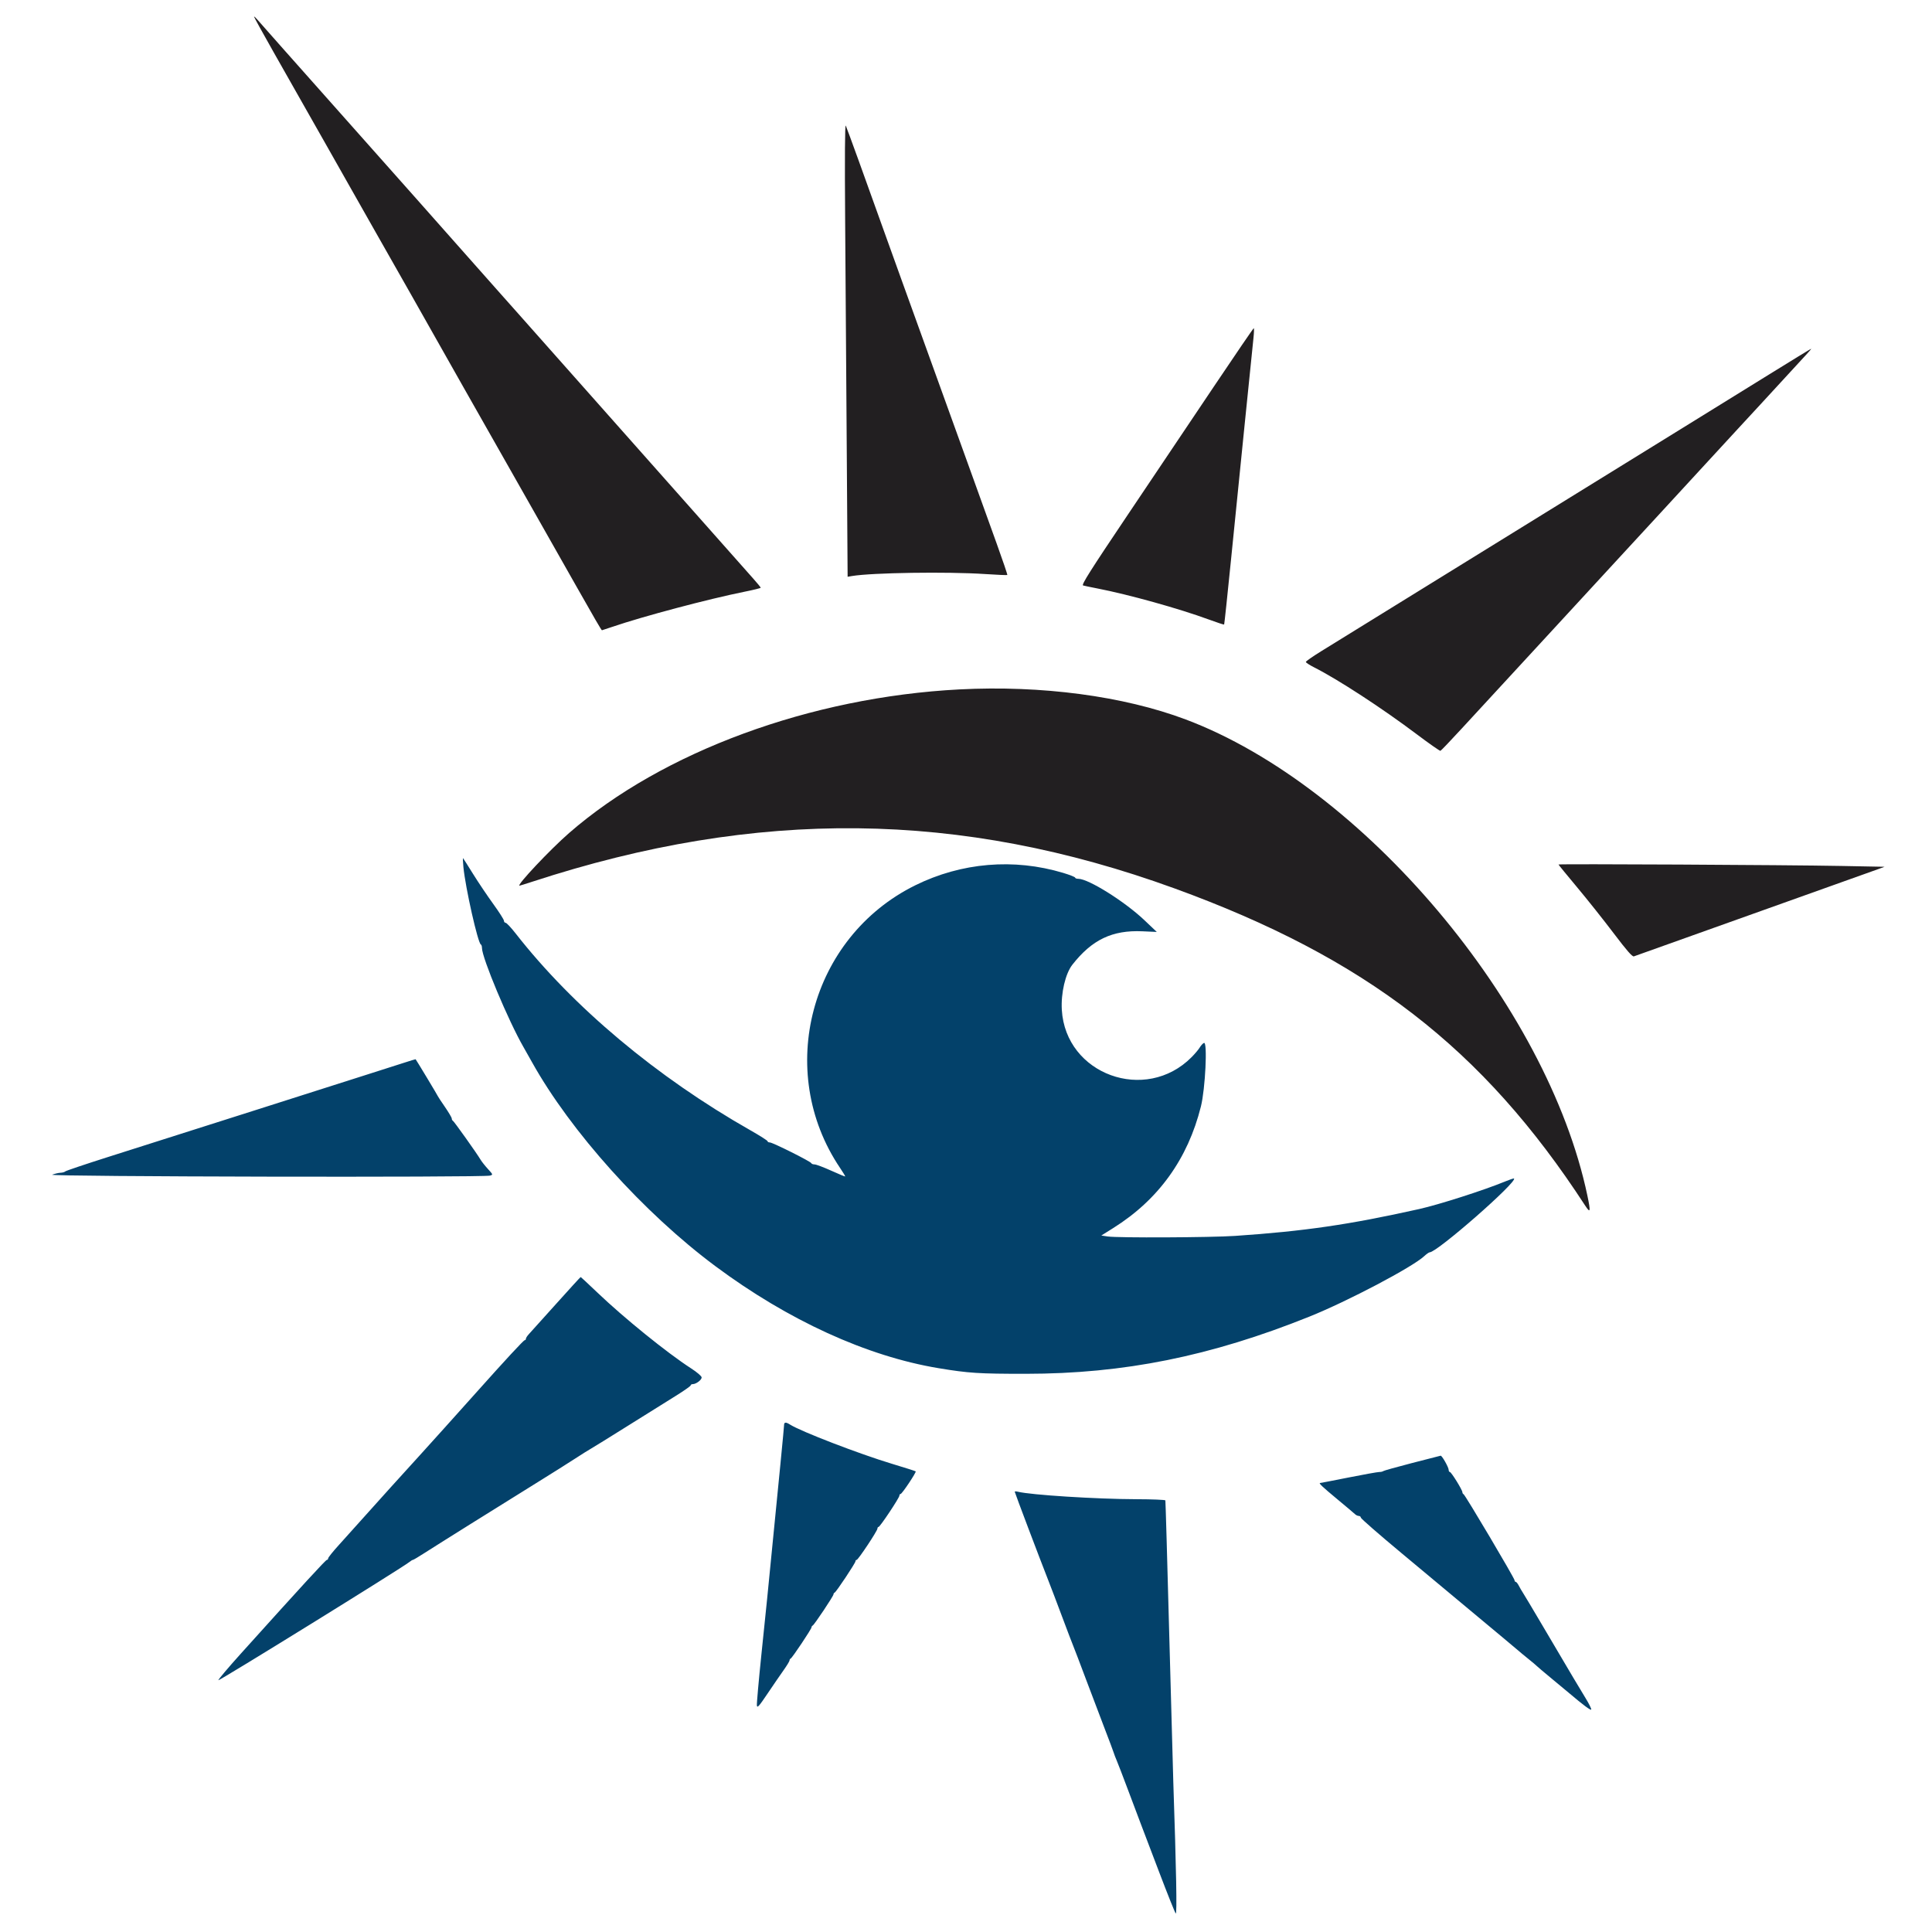
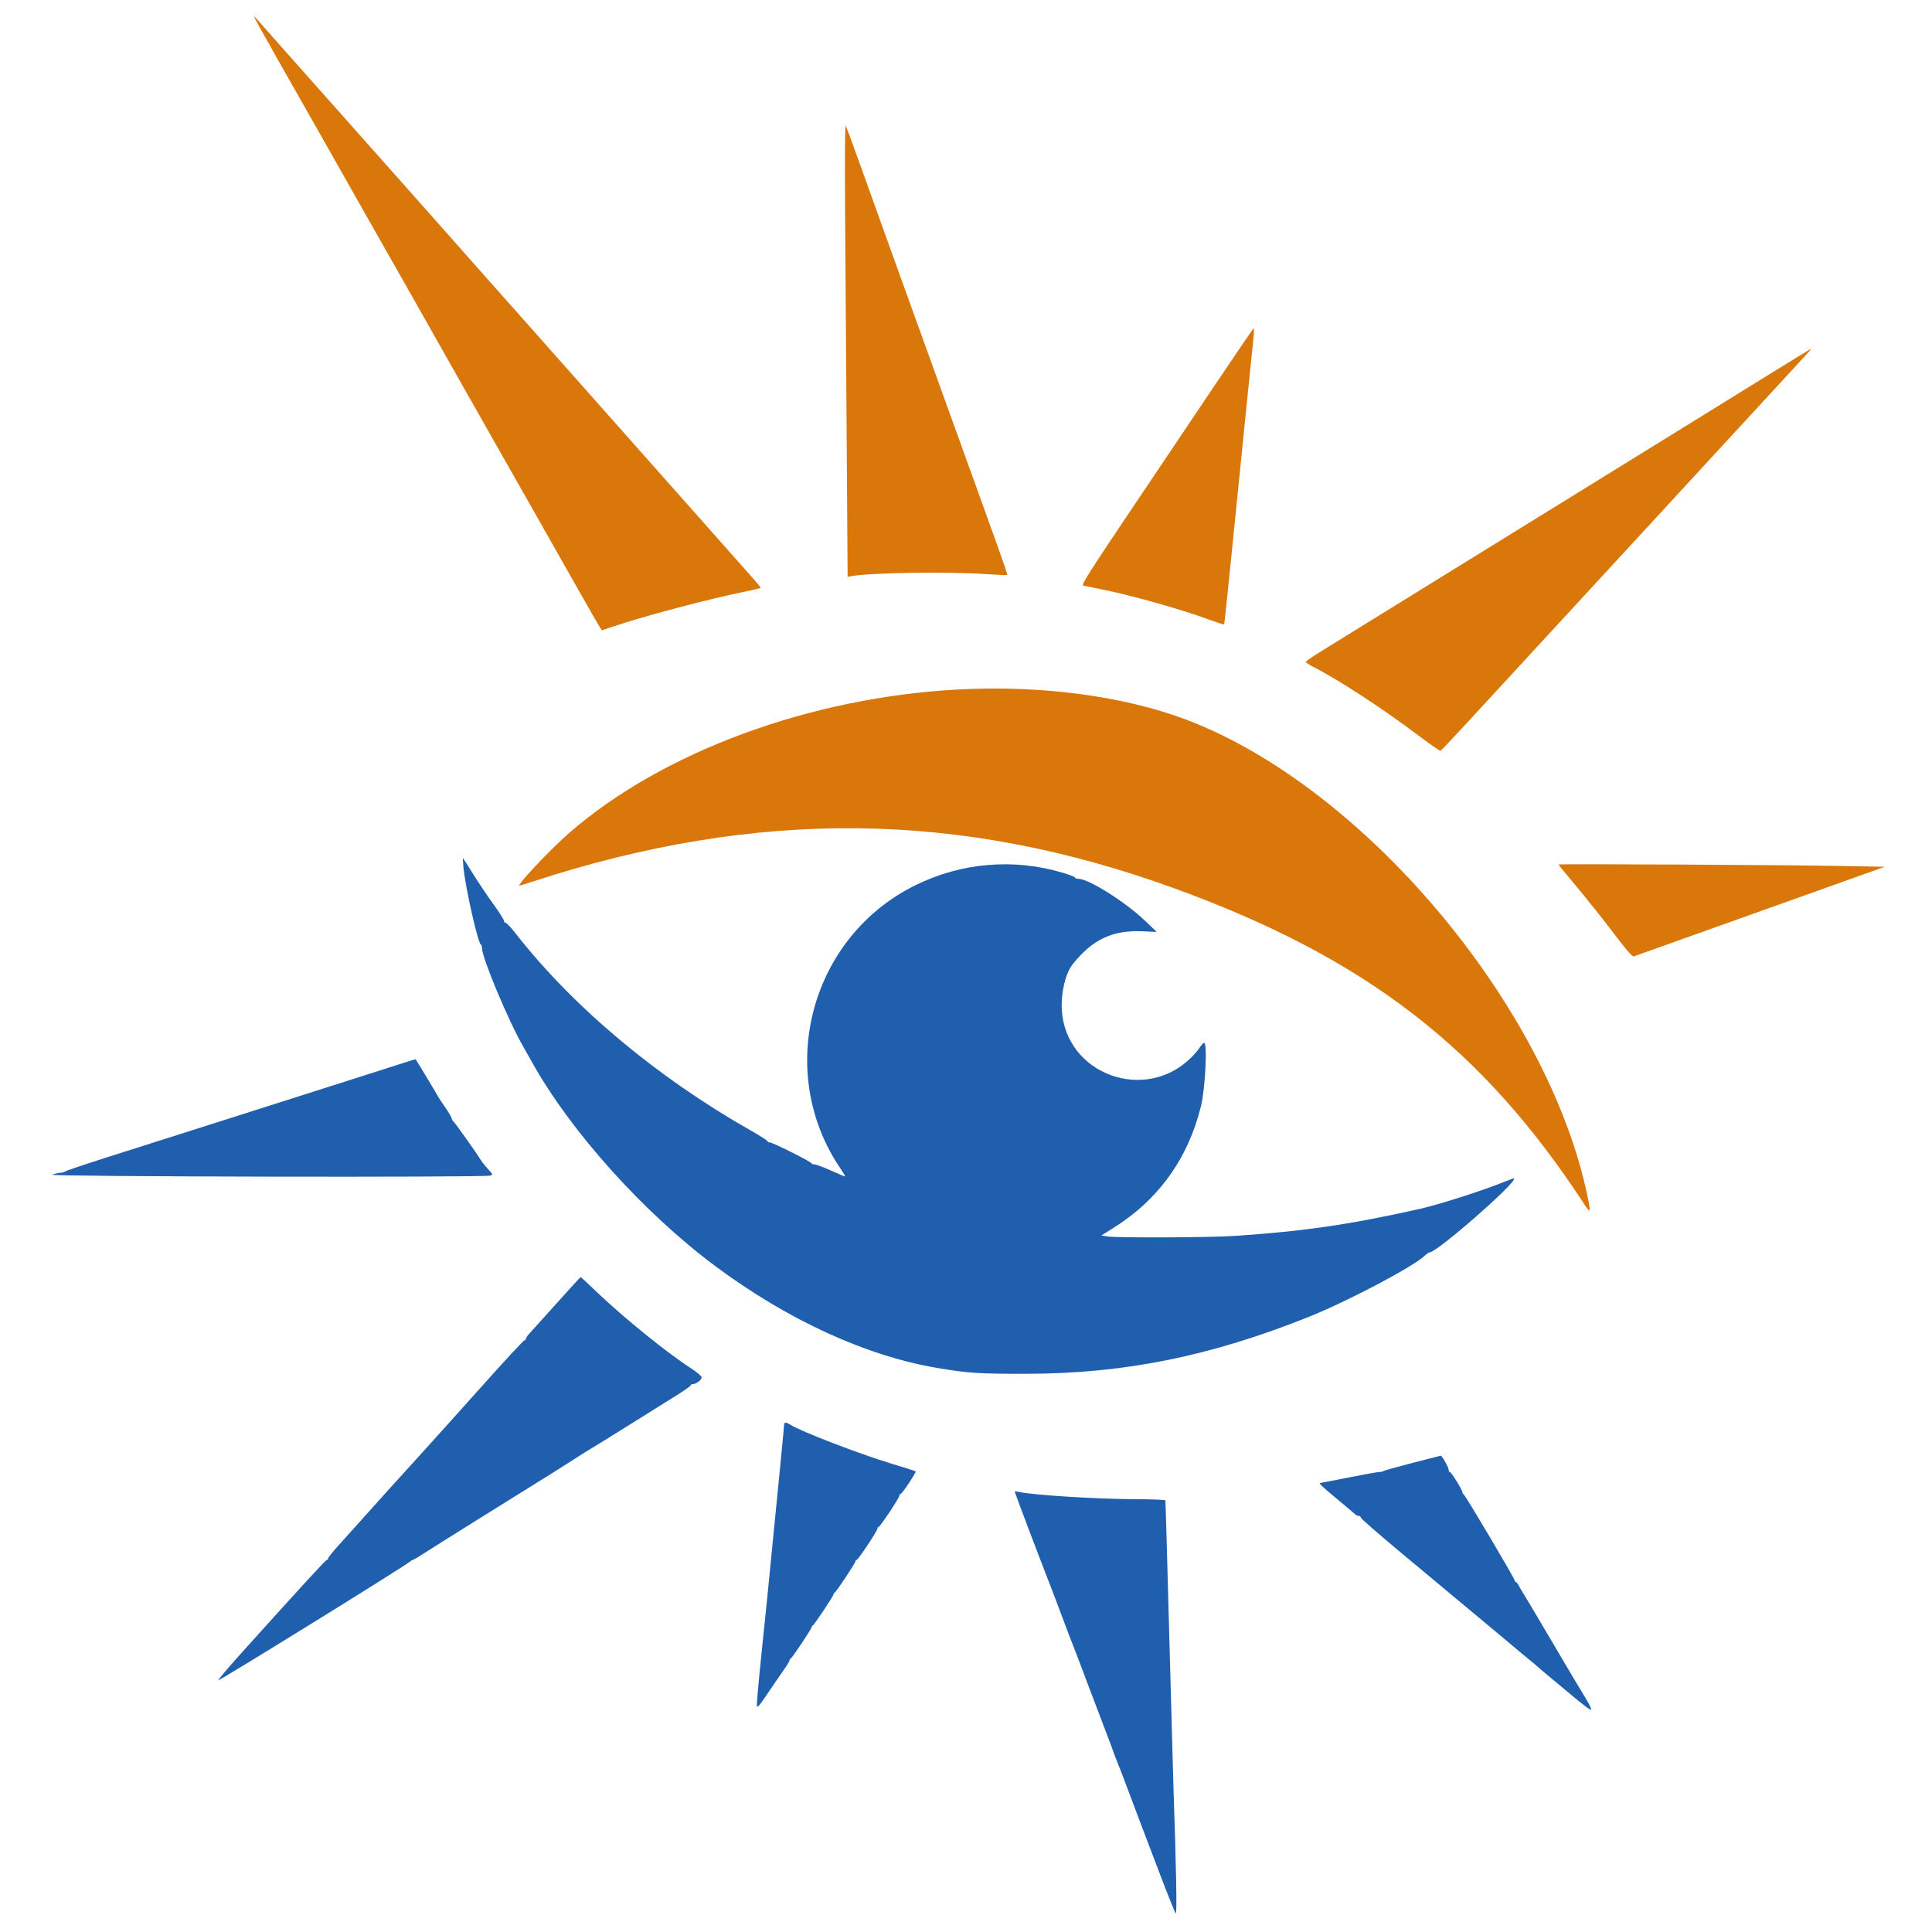
<svg xmlns="http://www.w3.org/2000/svg" viewBox="321 320 1407 1407" role="img" aria-label="Visionary">
  <style>
-     .sun { fill: #221f21; }
-     .eye { fill: #03416a; }
+     .sun { fill: #d9770b; }
+     .eye { fill: #1f5fae; }
    @media (prefers-color-scheme: dark) {
-       .sun { fill: #ecebe7; }
-       .eye { fill: #5b9fd6; }
+       .sun { fill: #f5a524; }
+       .eye { fill: #5598e7; }
    }
  </style>
  <path class="sun" fill-rule="evenodd" d="M 506.036 332.175 C 506.016 332.547, 512.336 344.022, 520.080 357.675 C 527.824 371.329, 536.326 386.325, 538.972 391 C 541.618 395.675, 550.427 411.200, 558.547 425.500 C 566.667 439.800, 574.435 453.525, 575.809 456 C 577.183 458.475, 585.727 473.550, 594.795 489.500 C 616.709 528.044, 625.519 543.589, 639.003 567.500 C 645.206 578.500, 653.985 594.025, 658.513 602 C 674.537 630.226, 688.332 654.538, 690.002 657.500 C 690.933 659.150, 700.377 675.800, 710.989 694.500 C 721.602 713.200, 734.992 736.825, 740.745 747 C 753.448 769.467, 758.996 779, 759.369 779 C 759.523 779, 762.991 777.856, 767.075 776.458 C 789.126 768.908, 836.861 756.233, 863.250 750.921 C 869.712 749.620, 875 748.314, 875 748.020 C 875 747.725, 872.597 744.788, 869.661 741.492 C 866.724 738.196, 856.552 726.725, 847.055 716 C 837.558 705.275, 828.584 695.150, 827.112 693.500 C 822.486 688.312, 728.038 581.842, 721.618 574.577 C 718.253 570.769, 713.663 565.594, 711.418 563.077 C 709.173 560.560, 703.154 553.775, 698.042 548 C 692.930 542.225, 687.329 535.925, 685.594 534 C 683.860 532.075, 675.281 522.400, 666.529 512.500 C 657.778 502.600, 638.667 481.030, 624.059 464.566 C 600.539 438.059, 584.935 420.493, 525.500 353.622 C 517.250 344.340, 509.504 335.565, 508.286 334.123 C 507.068 332.680, 506.056 331.804, 506.036 332.175 M 936.484 480 C 936.764 518.775, 937.285 593.146, 937.641 645.268 L 938.289 740.036 941.394 739.511 C 955.944 737.052, 1010.914 736.227, 1038.379 738.055 C 1047.094 738.635, 1054.389 738.945, 1054.590 738.743 C 1054.792 738.542, 1051.318 728.279, 1046.870 715.938 C 1042.423 703.597, 1035.058 683.150, 1030.504 670.500 C 1020.969 644.011, 989.514 556.875, 977.801 524.500 C 973.424 512.400, 967.676 496.425, 965.029 489 C 952.091 452.706, 937.806 413.289, 936.941 411.500 C 936.315 410.203, 936.154 434.294, 936.484 480 M 1205.179 601.272 C 1189.603 624.497, 1161.375 666.535, 1142.451 694.689 C 1114.912 735.658, 1108.388 745.977, 1109.771 746.373 C 1110.722 746.646, 1115.325 747.608, 1120 748.513 C 1142.796 752.924, 1179.649 763.189, 1201.338 771.169 C 1207.299 773.362, 1212.318 775.009, 1212.491 774.828 C 1212.664 774.648, 1214.901 753.575, 1217.463 728 C 1222.783 674.881, 1232.692 577.048, 1233.845 566.250 C 1234.271 562.263, 1234.367 559.010, 1234.060 559.022 C 1233.752 559.034, 1220.756 578.047, 1205.179 601.272 M 1609.500 592.624 C 1593 602.851, 1563.075 621.362, 1543 633.759 C 1493.343 664.425, 1489.860 666.576, 1463 683.174 C 1450.075 691.160, 1406.875 717.849, 1367 742.481 C 1327.125 767.114, 1289.438 790.395, 1283.250 794.218 C 1277.063 798.040, 1272 801.573, 1272 802.069 C 1272 802.565, 1274.730 804.349, 1278.066 806.033 C 1295.367 814.767, 1327.580 835.770, 1352.849 854.793 C 1361.841 861.562, 1369.571 866.965, 1370.026 866.800 C 1370.481 866.635, 1377.484 859.300, 1385.588 850.500 C 1393.692 841.700, 1412.738 821.041, 1427.911 804.591 C 1443.085 788.141, 1455.950 774.185, 1456.500 773.578 C 1458.122 771.788, 1480.055 747.979, 1485.590 742 C 1488.390 738.975, 1496.680 729.975, 1504.012 722 C 1511.343 714.025, 1522.134 702.325, 1527.991 696 C 1533.848 689.675, 1546.686 675.725, 1556.520 665 C 1566.354 654.275, 1579.822 639.652, 1586.450 632.504 C 1593.077 625.356, 1600.561 617.256, 1603.079 614.504 C 1614.924 601.561, 1633.724 581.124, 1636.889 577.750 C 1638.823 575.688, 1640.202 574.007, 1639.953 574.015 C 1639.704 574.022, 1626 582.397, 1609.500 592.624 M 1019.708 822.068 C 911.440 827.666, 803.550 867.362, 735.449 926.654 C 721.648 938.670, 696.856 965, 699.343 965 C 699.605 965, 703.910 963.663, 708.910 962.029 C 872.293 908.638, 1020.326 910.216, 1176.407 967.010 C 1315.740 1017.711, 1400.925 1083.493, 1475.325 1197.842 C 1479.249 1203.872, 1479.542 1202.677, 1477.051 1190.809 C 1447.871 1051.773, 1313.531 892.495, 1184.503 843.956 C 1139.196 826.912, 1079.461 818.978, 1019.708 822.068 M 1456 949.587 C 1456 949.810, 1462.030 957.191, 1469.399 965.989 C 1476.769 974.787, 1488.775 989.881, 1496.080 999.530 C 1505.867 1012.459, 1509.774 1016.917, 1510.931 1016.473 C 1511.794 1016.142, 1550.975 1002.151, 1598 985.383 C 1645.025 968.614, 1685.739 954.073, 1688.476 953.068 L 1693.452 951.241 1661.976 950.641 C 1622.591 949.889, 1456 949.037, 1456 949.587" />
  <path class="eye" fill-rule="evenodd" d="M 658.484 951.500 C 659.955 966.606, 669.055 1006.959, 671.187 1007.833 C 671.634 1008.017, 672 1009.170, 672 1010.396 C 672 1017.524, 691.278 1063.538, 702.209 1082.500 C 703.477 1084.700, 706.270 1089.650, 708.416 1093.500 C 736.603 1144.082, 789.809 1203.273, 842 1242.112 C 894.992 1281.546, 952.243 1307.716, 1004.500 1316.389 C 1026.378 1320.020, 1033.806 1320.500, 1068 1320.487 C 1139.481 1320.461, 1202.579 1307.749, 1274.451 1278.895 C 1302.468 1267.647, 1349.652 1242.796, 1358.267 1234.750 C 1359.886 1233.237, 1361.668 1232, 1362.226 1232 C 1367.585 1232, 1426.099 1180.766, 1423.597 1178.264 C 1423.393 1178.060, 1420.362 1179.077, 1416.863 1180.526 C 1401.878 1186.727, 1368.892 1197.298, 1354.500 1200.510 C 1303.655 1211.859, 1270.892 1216.638, 1220.500 1220.057 C 1202.759 1221.261, 1134.958 1221.566, 1127.680 1220.475 L 1123.046 1219.780 1131.773 1214.309 C 1164.640 1193.704, 1186.050 1163.991, 1195.588 1125.744 C 1198.776 1112.961, 1200.454 1078.505, 1197.840 1079.508 C 1197.045 1079.813, 1195.664 1081.286, 1194.772 1082.781 C 1193.880 1084.277, 1191.204 1087.463, 1188.825 1089.862 C 1155.261 1123.709, 1097.055 1102.524, 1094.282 1055.450 C 1093.563 1043.260, 1096.882 1029.049, 1101.962 1022.564 C 1116.257 1004.315, 1131.059 997.251, 1152.961 998.225 L 1163.445 998.692 1154.374 990.091 C 1140.032 976.493, 1113.695 960, 1106.323 960 C 1105.045 960, 1104 959.621, 1104 959.158 C 1104 958.694, 1100.063 957.132, 1095.250 955.685 C 1059.376 944.903, 1021.177 948.121, 987.500 964.762 C 911.139 1002.493, 885.202 1099.943, 932.740 1170.500 C 934.963 1173.800, 936.670 1176.624, 936.532 1176.776 C 936.394 1176.928, 931.777 1175.016, 926.272 1172.526 C 920.768 1170.037, 915.342 1168, 914.215 1168 C 913.089 1168, 912.017 1167.590, 911.833 1167.089 C 911.374 1165.833, 883.710 1152, 881.658 1152 C 880.746 1152, 880 1151.607, 880 1151.127 C 880 1150.647, 874.424 1147.088, 867.608 1143.218 C 799.252 1104.406, 738.385 1053.379, 696.500 999.771 C 693.200 995.548, 689.938 992.071, 689.250 992.046 C 688.563 992.021, 688 991.341, 688 990.535 C 688 989.729, 684.485 984.217, 680.190 978.285 C 675.894 972.353, 669.303 962.550, 665.543 956.500 C 661.783 950.450, 658.503 945.275, 658.255 945 C 658.006 944.725, 658.109 947.650, 658.484 951.500 M 615 1094.047 C 610.325 1095.565, 597.725 1099.588, 587 1102.987 C 576.275 1106.386, 556.475 1112.692, 543 1117.001 C 529.525 1121.310, 514 1126.259, 508.500 1127.999 C 503 1129.740, 482.975 1136.106, 464 1142.146 C 445.025 1148.186, 416 1157.416, 399.500 1162.657 C 383 1167.898, 369.073 1172.594, 368.550 1173.093 C 368.028 1173.592, 366.453 1174.034, 365.050 1174.076 C 363.648 1174.118, 360.925 1174.759, 359 1175.500 C 355.263 1176.939, 672.718 1177.583, 677.824 1176.147 C 680.119 1175.501, 680.101 1175.441, 676.324 1171.312 C 674.221 1169.012, 671.825 1165.986, 671 1164.585 C 668.296 1159.998, 651.587 1136.508, 650.784 1136.167 C 650.353 1135.983, 650 1135.276, 650 1134.595 C 650 1133.913, 647.750 1130.090, 645 1126.098 C 642.250 1122.106, 640 1118.701, 640 1118.531 C 640 1118.218, 623.972 1091.590, 623.666 1091.394 C 623.575 1091.335, 619.675 1092.530, 615 1094.047 M 725.810 1269.780 C 716.080 1280.626, 707.192 1290.494, 706.060 1291.708 C 704.927 1292.923, 704 1294.385, 704 1294.958 C 704 1295.531, 703.611 1296, 703.136 1296 C 702.335 1296, 689.167 1310.223, 667.459 1334.533 C 654.980 1348.508, 631.511 1374.601, 626.564 1380 C 617.260 1390.154, 593.884 1416.031, 585 1426.010 C 579.775 1431.878, 572.013 1440.516, 567.750 1445.205 C 563.487 1449.893, 560 1454.240, 560 1454.865 C 560 1455.489, 559.577 1456, 559.060 1456 C 558.202 1456, 542.238 1473.391, 496.655 1523.986 C 487.495 1534.154, 480 1543, 480 1543.645 C 480 1544.657, 614.493 1461.427, 619.261 1457.464 C 620.230 1456.659, 621.329 1456, 621.703 1456 C 622.078 1456, 625.785 1453.804, 629.942 1451.121 C 638.148 1445.823, 683.363 1417.532, 713 1399.151 C 723.175 1392.840, 735.325 1385.184, 740 1382.136 C 744.675 1379.089, 749.850 1375.845, 751.500 1374.927 C 753.150 1374.009, 765.075 1366.622, 778 1358.510 C 790.925 1350.398, 806.563 1340.627, 812.750 1336.797 C 818.938 1332.966, 824 1329.420, 824 1328.916 C 824 1328.412, 824.691 1328, 825.535 1328 C 827.944 1328, 832.001 1324.941, 831.987 1323.135 C 831.980 1322.201, 828.658 1319.356, 824.241 1316.500 C 806.738 1305.182, 775.336 1279.762, 755.852 1261.135 C 749.445 1255.011, 744.045 1250.014, 743.852 1250.030 C 743.658 1250.047, 735.539 1258.935, 725.810 1269.780 M 892 1357.902 C 892 1359.452, 888.858 1391.677, 879.658 1484.500 C 879.385 1487.250, 877.532 1505.250, 875.539 1524.500 C 873.547 1543.750, 872.048 1560.625, 872.208 1562 C 872.452 1564.090, 873.713 1562.695, 879.895 1553.500 C 883.962 1547.450, 889.249 1539.743, 891.645 1536.373 C 894.040 1533.003, 896 1529.778, 896 1529.206 C 896 1528.635, 896.375 1528.017, 896.834 1527.833 C 897.943 1527.390, 912 1506.334, 912 1505.117 C 912 1504.594, 912.375 1504.017, 912.834 1503.833 C 913.943 1503.390, 928 1482.334, 928 1481.117 C 928 1480.594, 928.375 1480.017, 928.834 1479.833 C 929.989 1479.372, 944 1458.308, 944 1457.033 C 944 1456.465, 944.389 1456, 944.863 1456 C 945.950 1456, 960 1434.842, 960 1433.207 C 960 1432.543, 960.369 1432, 960.819 1432 C 961.877 1432, 976 1410.792, 976 1409.204 C 976 1408.542, 976.393 1408, 976.874 1408 C 977.903 1408, 988.481 1392.148, 987.864 1391.530 C 987.632 1391.299, 979.810 1388.808, 970.481 1385.994 C 946.754 1378.839, 904.026 1362.383, 896.285 1357.420 C 893.278 1355.492, 892 1355.636, 892 1357.902 M 1349.211 1385.502 C 1338.052 1388.386, 1328.639 1391.027, 1328.294 1391.373 C 1327.949 1391.718, 1326.672 1392, 1325.456 1392 C 1324.239 1392, 1314.190 1393.800, 1303.123 1396 C 1292.056 1398.200, 1282.750 1400, 1282.442 1400 C 1281.068 1400, 1283.955 1402.740, 1294.838 1411.767 C 1301.252 1417.088, 1307.095 1422.017, 1307.821 1422.720 C 1308.548 1423.424, 1309.786 1424, 1310.571 1424 C 1311.357 1424, 1312.026 1424.563, 1312.058 1425.250 C 1312.090 1425.938, 1325.478 1437.615, 1341.808 1451.200 C 1358.139 1464.784, 1379.150 1482.302, 1388.500 1490.127 C 1397.850 1497.953, 1409.775 1507.892, 1415 1512.215 C 1420.225 1516.537, 1425.400 1520.882, 1426.500 1521.870 C 1427.600 1522.858, 1430.975 1525.654, 1434 1528.083 C 1437.025 1530.512, 1439.725 1532.783, 1440 1533.129 C 1440.275 1533.476, 1445.225 1537.666, 1451 1542.442 C 1456.775 1547.218, 1462.394 1551.885, 1463.487 1552.813 C 1473.946 1561.693, 1479.545 1565.865, 1479.834 1564.997 C 1480.025 1564.425, 1478.181 1560.705, 1475.736 1556.729 C 1471.361 1549.612, 1466.923 1542.134, 1443.552 1502.500 C 1437.066 1491.500, 1431.019 1481.375, 1430.115 1480 C 1429.211 1478.625, 1427.839 1476.263, 1427.067 1474.750 C 1426.294 1473.237, 1425.288 1472, 1424.831 1472 C 1424.374 1472, 1424 1471.487, 1424 1470.860 C 1424 1469.392, 1387.985 1408.609, 1386.853 1408.167 C 1386.384 1407.983, 1386 1407.335, 1386 1406.727 C 1386 1405.073, 1377.909 1392, 1376.885 1392 C 1376.398 1392, 1376 1391.293, 1376 1390.428 C 1376 1388.569, 1371.104 1379.942, 1370.155 1380.129 C 1369.795 1380.201, 1360.370 1382.618, 1349.211 1385.502 M 1060 1406.387 C 1060 1407.009, 1078.519 1455.922, 1084.464 1471 C 1086.307 1475.675, 1090.841 1487.600, 1094.540 1497.500 C 1098.238 1507.400, 1101.840 1516.850, 1102.544 1518.500 C 1103.248 1520.150, 1107.450 1531.175, 1111.882 1543 C 1116.314 1554.825, 1122.459 1571.025, 1125.539 1579 C 1128.618 1586.975, 1131.509 1594.683, 1131.964 1596.128 C 1132.418 1597.574, 1133.452 1600.274, 1134.261 1602.128 C 1135.070 1603.983, 1138.768 1613.600, 1142.478 1623.500 C 1146.189 1633.400, 1150.258 1644.200, 1151.519 1647.500 C 1152.781 1650.800, 1158.858 1666.775, 1165.023 1683 C 1171.189 1699.225, 1176.683 1712.950, 1177.234 1713.500 C 1178.246 1714.511, 1177.644 1681.802, 1175.478 1618 C 1175.207 1610.025, 1173.850 1560.750, 1172.462 1508.500 C 1171.074 1456.250, 1169.830 1413.132, 1169.697 1412.683 C 1169.564 1412.233, 1160.015 1411.840, 1148.478 1411.809 C 1119.315 1411.731, 1071.702 1408.720, 1062.295 1406.359 C 1061.033 1406.042, 1060 1406.055, 1060 1406.387" />
</svg>
